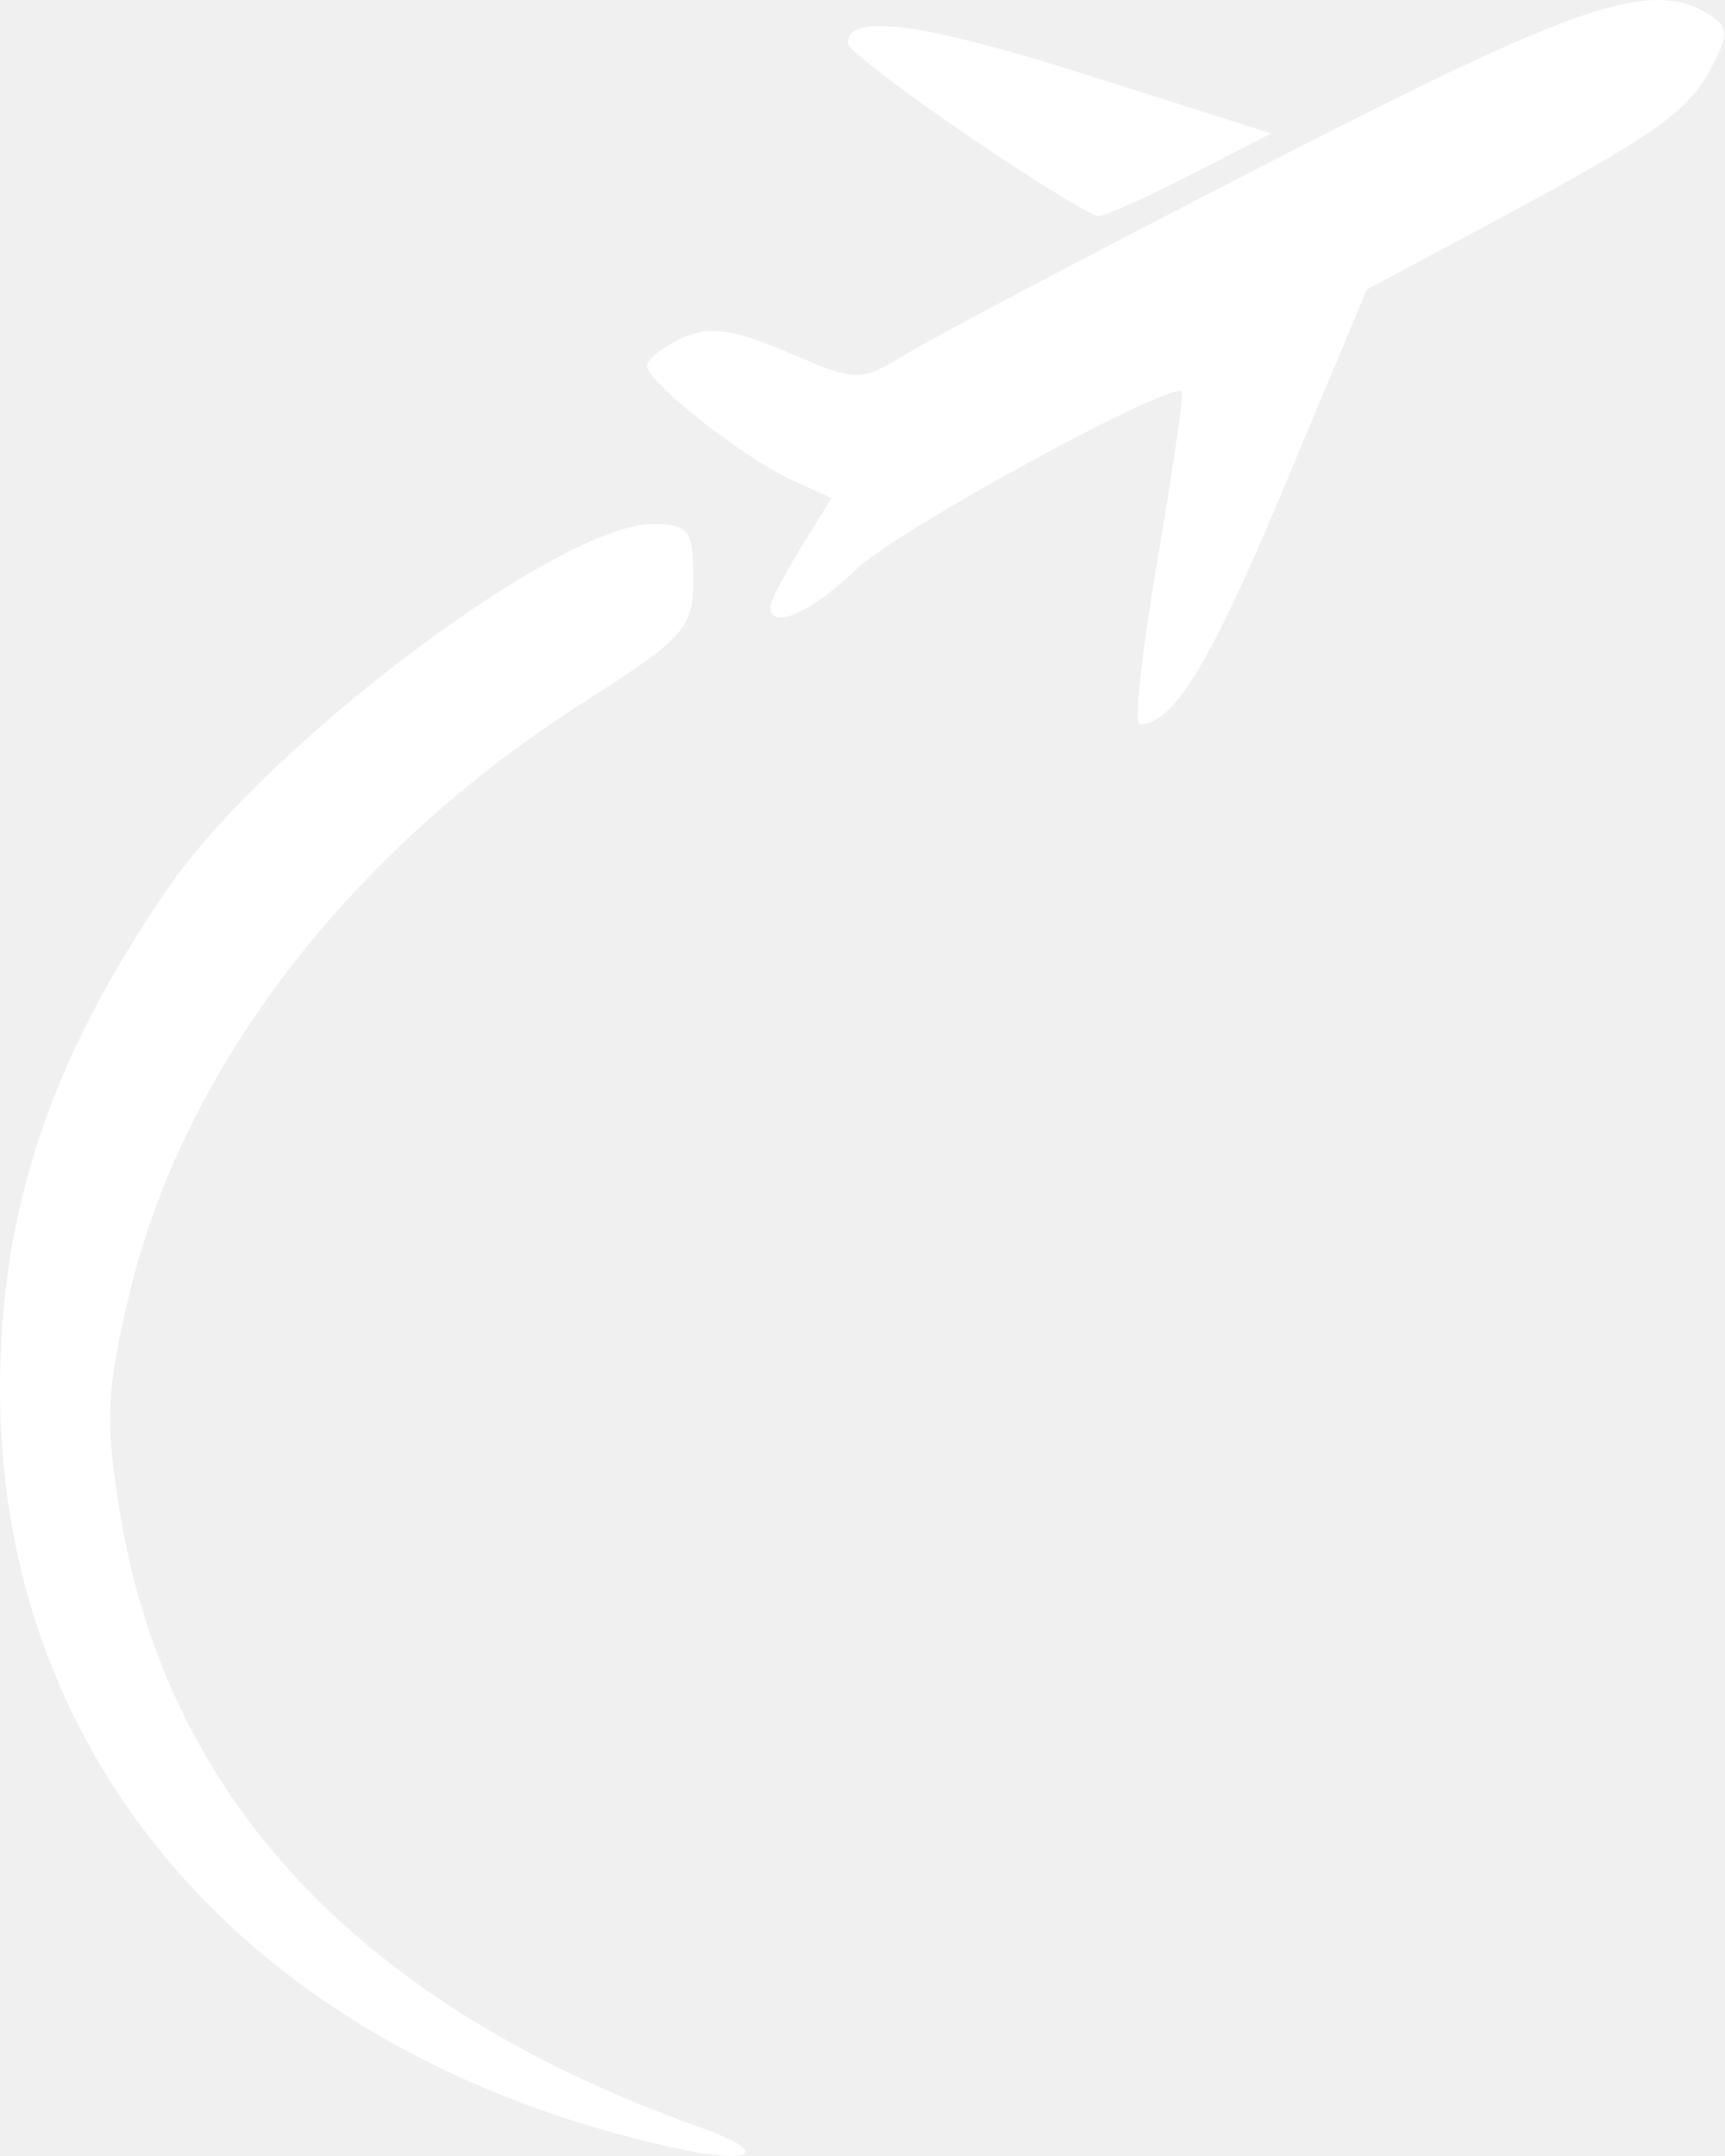
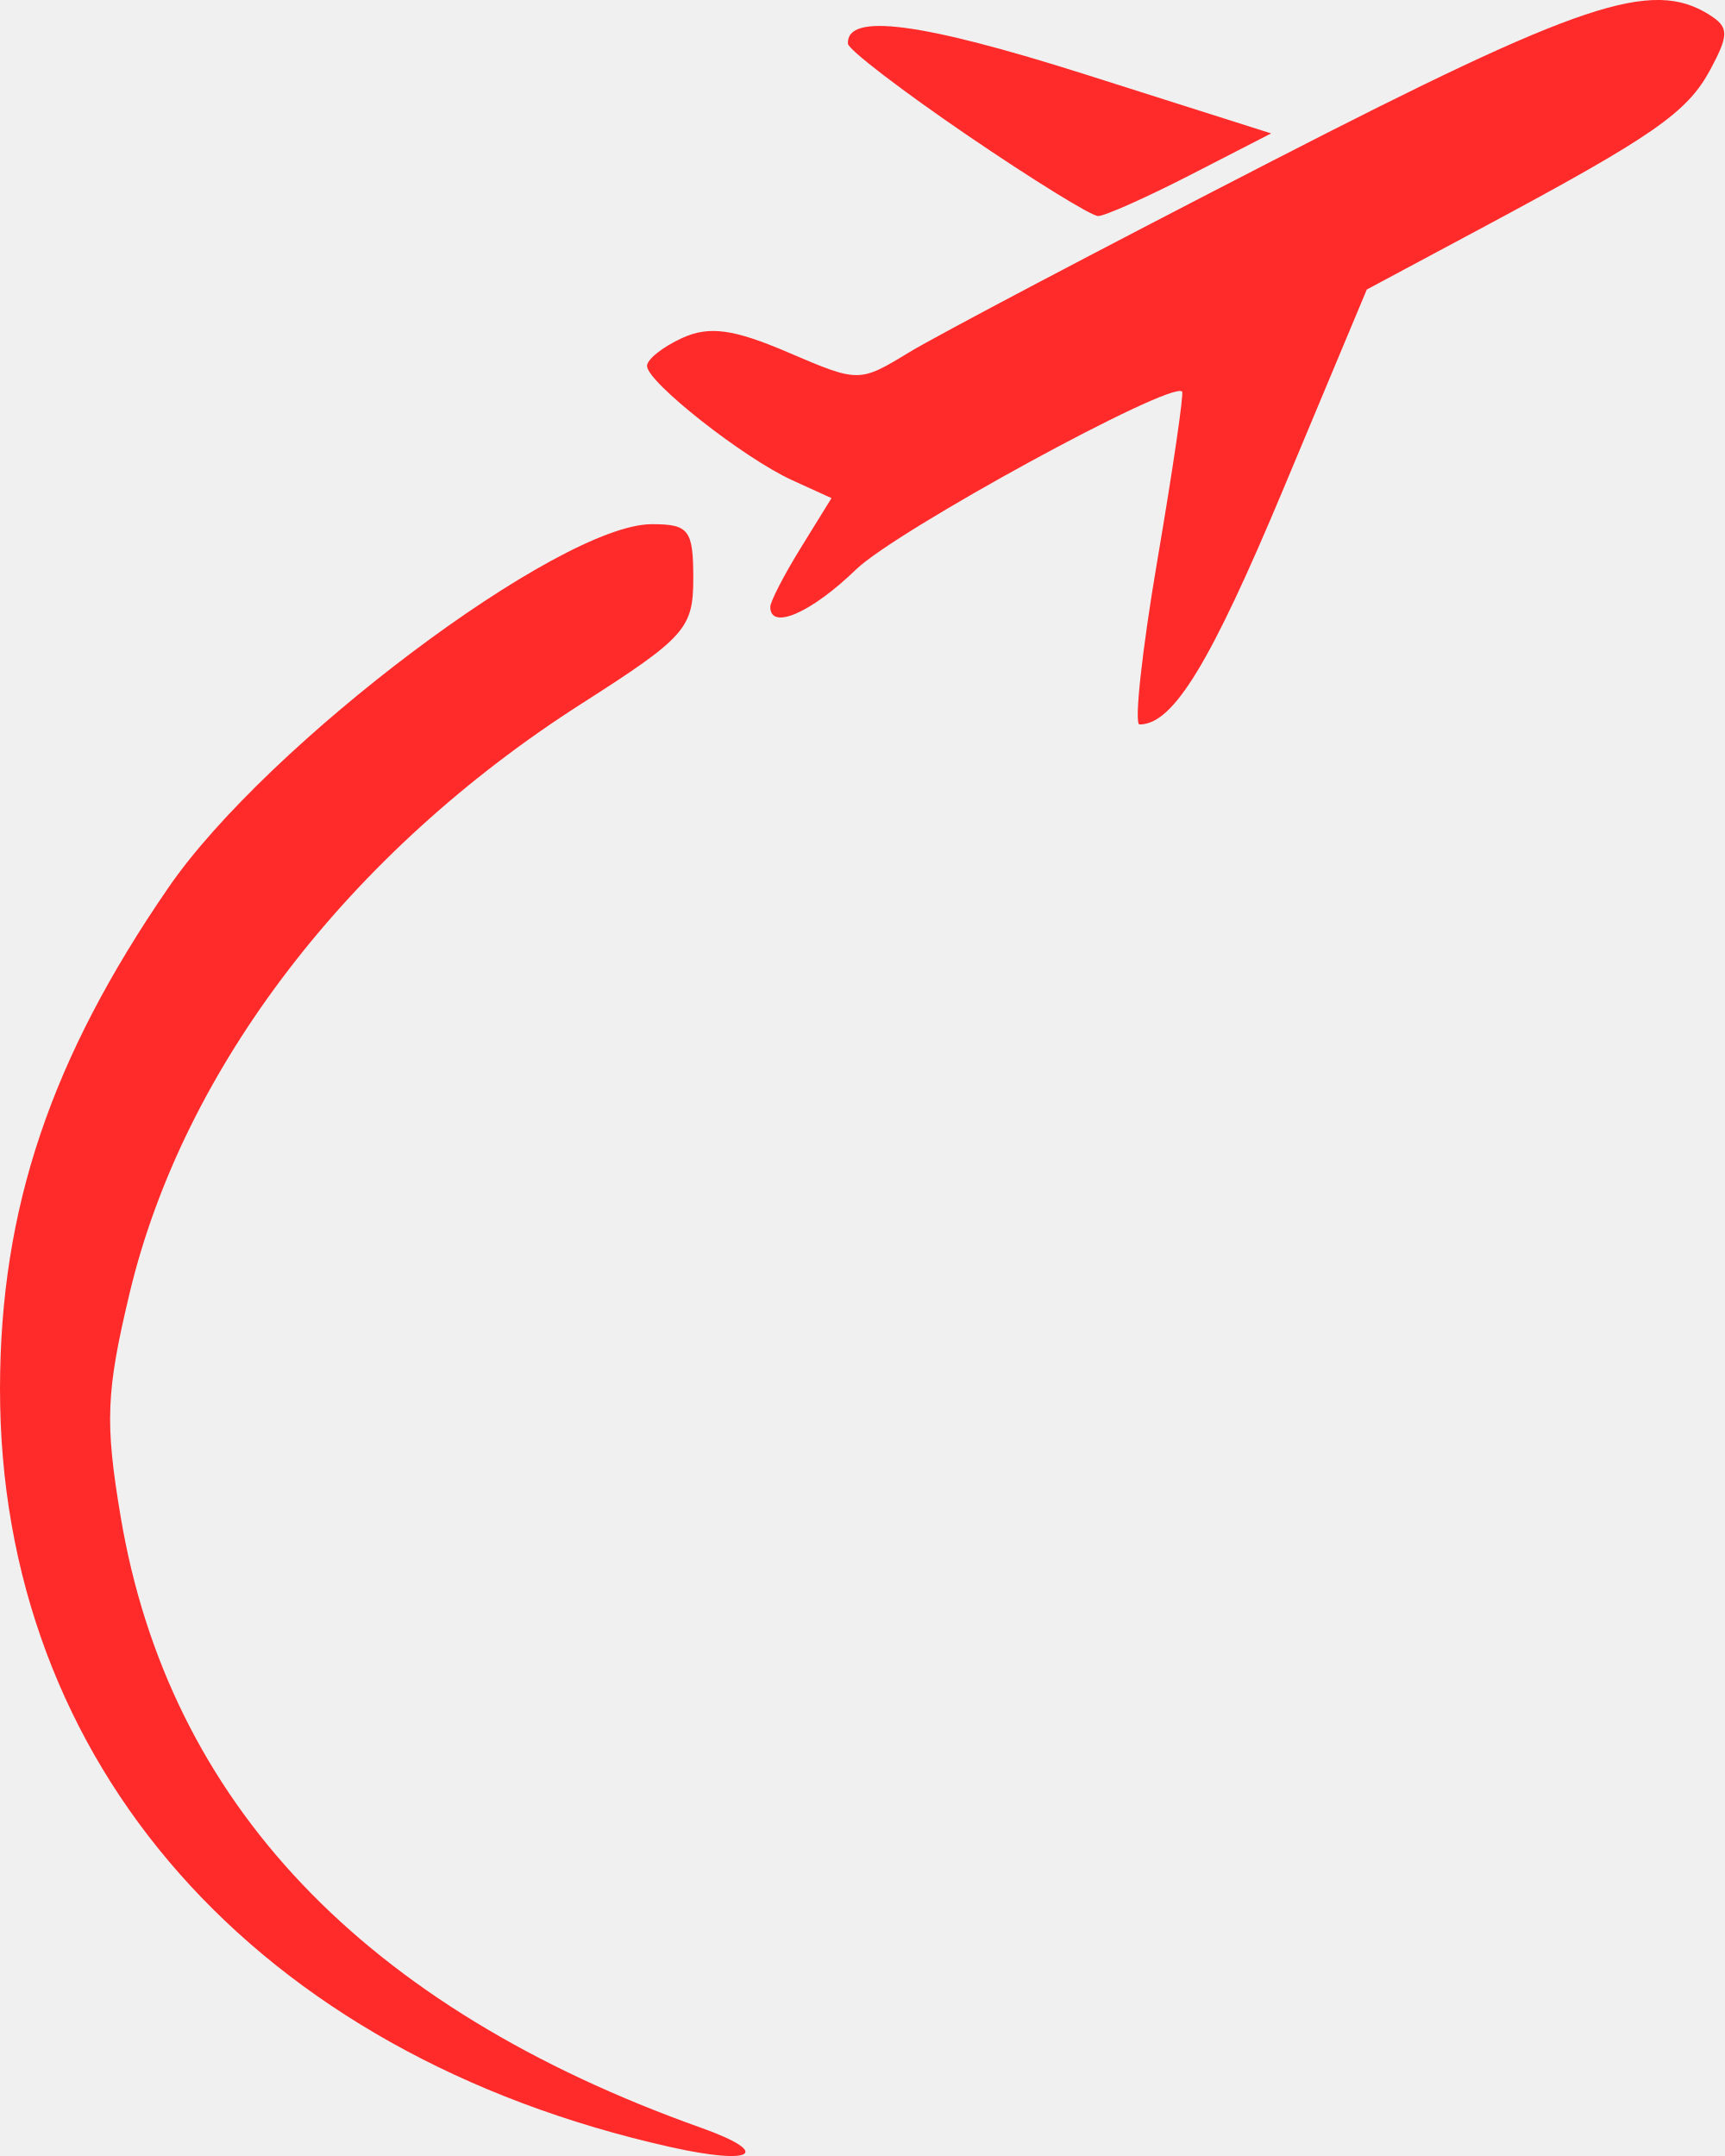
<svg xmlns="http://www.w3.org/2000/svg" width="31.579mm" height="39.491mm" viewBox="0 0 111.892 139.927" id="svg2" version="1.1">
  <defs id="defs4" />
  <g id="layer1" transform="translate(-213.0217,-311.1985)">
-     <path style="fill:#ffffff" d="m 256.51,450.54 c -26.884,-6.017 -43.526,-24.865 -43.488,-49.252 0.018,-11.653 3.295,-21.387 10.94,-32.498 6.419,-9.33 25.365,-23.571 31.359,-23.571 2.408,0 2.69,0.367 2.69,3.507 0,3.26 -0.509,3.832 -7.25,8.141 -15.106,9.655 -25.847,23.67 -29.331,38.268 -1.527,6.398 -1.606,8.387 -0.579,14.5 3.115,18.535 15.76,31.851 37.66,39.657 4.684,1.67 3.417,2.461 -2,1.249 z m 31.623,-103.015 c 1.002,-5.882 1.722,-10.793 1.599,-10.914 -0.724,-0.714 -18.542,9.01 -21.163,11.55 -2.896,2.807 -5.56,3.97 -5.56,2.426 0,-0.348 0.894,-2.078 1.986,-3.846 l 1.986,-3.214 -2.548,-1.161 c -3.153,-1.436 -9.424,-6.374 -9.424,-7.419 -2e-5,-0.424 1.025,-1.239 2.278,-1.81 1.757,-0.801 3.33,-0.587 6.879,0.934 4.581,1.964 4.615,1.964 7.857,-0.008 1.791,-1.089 12.387,-6.675 23.547,-12.413 20.079,-10.324 24.65,-11.85 28.393,-9.482 1.252,0.792 1.261,1.28 0.063,3.519 -1.513,2.826 -3.68,4.33 -14.913,10.343 l -7.396,3.959 -5.38,12.864 c -4.773,11.413 -7.182,15.364 -9.368,15.364 -0.362,0 0.162,-4.812 1.164,-10.694 z m -12.348,-27.556 c -4.235,-2.888 -7.717,-5.557 -7.738,-5.933 -0.111,-2.027 4.737,-1.397 15.469,2.012 l 11.994,3.809 -5.217,2.681 c -2.869,1.474 -5.575,2.681 -6.012,2.681 -0.437,0 -4.261,-2.362 -8.496,-5.25 z" id="path4201" />
+     <path style="fill:#ff2a2a" d="m 256.51,450.54 c -26.884,-6.017 -43.526,-24.865 -43.488,-49.252 0.018,-11.653 3.295,-21.387 10.94,-32.498 6.419,-9.33 25.365,-23.571 31.359,-23.571 2.408,0 2.69,0.367 2.69,3.507 0,3.26 -0.509,3.832 -7.25,8.141 -15.106,9.655 -25.847,23.67 -29.331,38.268 -1.527,6.398 -1.606,8.387 -0.579,14.5 3.115,18.535 15.76,31.851 37.66,39.657 4.684,1.67 3.417,2.461 -2,1.249 z m 31.623,-103.015 c 1.002,-5.882 1.722,-10.793 1.599,-10.914 -0.724,-0.714 -18.542,9.01 -21.163,11.55 -2.896,2.807 -5.56,3.97 -5.56,2.426 0,-0.348 0.894,-2.078 1.986,-3.846 l 1.986,-3.214 -2.548,-1.161 c -3.153,-1.436 -9.424,-6.374 -9.424,-7.419 -2e-5,-0.424 1.025,-1.239 2.278,-1.81 1.757,-0.801 3.33,-0.587 6.879,0.934 4.581,1.964 4.615,1.964 7.857,-0.008 1.791,-1.089 12.387,-6.675 23.547,-12.413 20.079,-10.324 24.65,-11.85 28.393,-9.482 1.252,0.792 1.261,1.28 0.063,3.519 -1.513,2.826 -3.68,4.33 -14.913,10.343 l -7.396,3.959 -5.38,12.864 c -4.773,11.413 -7.182,15.364 -9.368,15.364 -0.362,0 0.162,-4.812 1.164,-10.694 z m -12.348,-27.556 c -4.235,-2.888 -7.717,-5.557 -7.738,-5.933 -0.111,-2.027 4.737,-1.397 15.469,2.012 l 11.994,3.809 -5.217,2.681 c -2.869,1.474 -5.575,2.681 -6.012,2.681 -0.437,0 -4.261,-2.362 -8.496,-5.25 z" id="path4201" />
  </g>
</svg>
